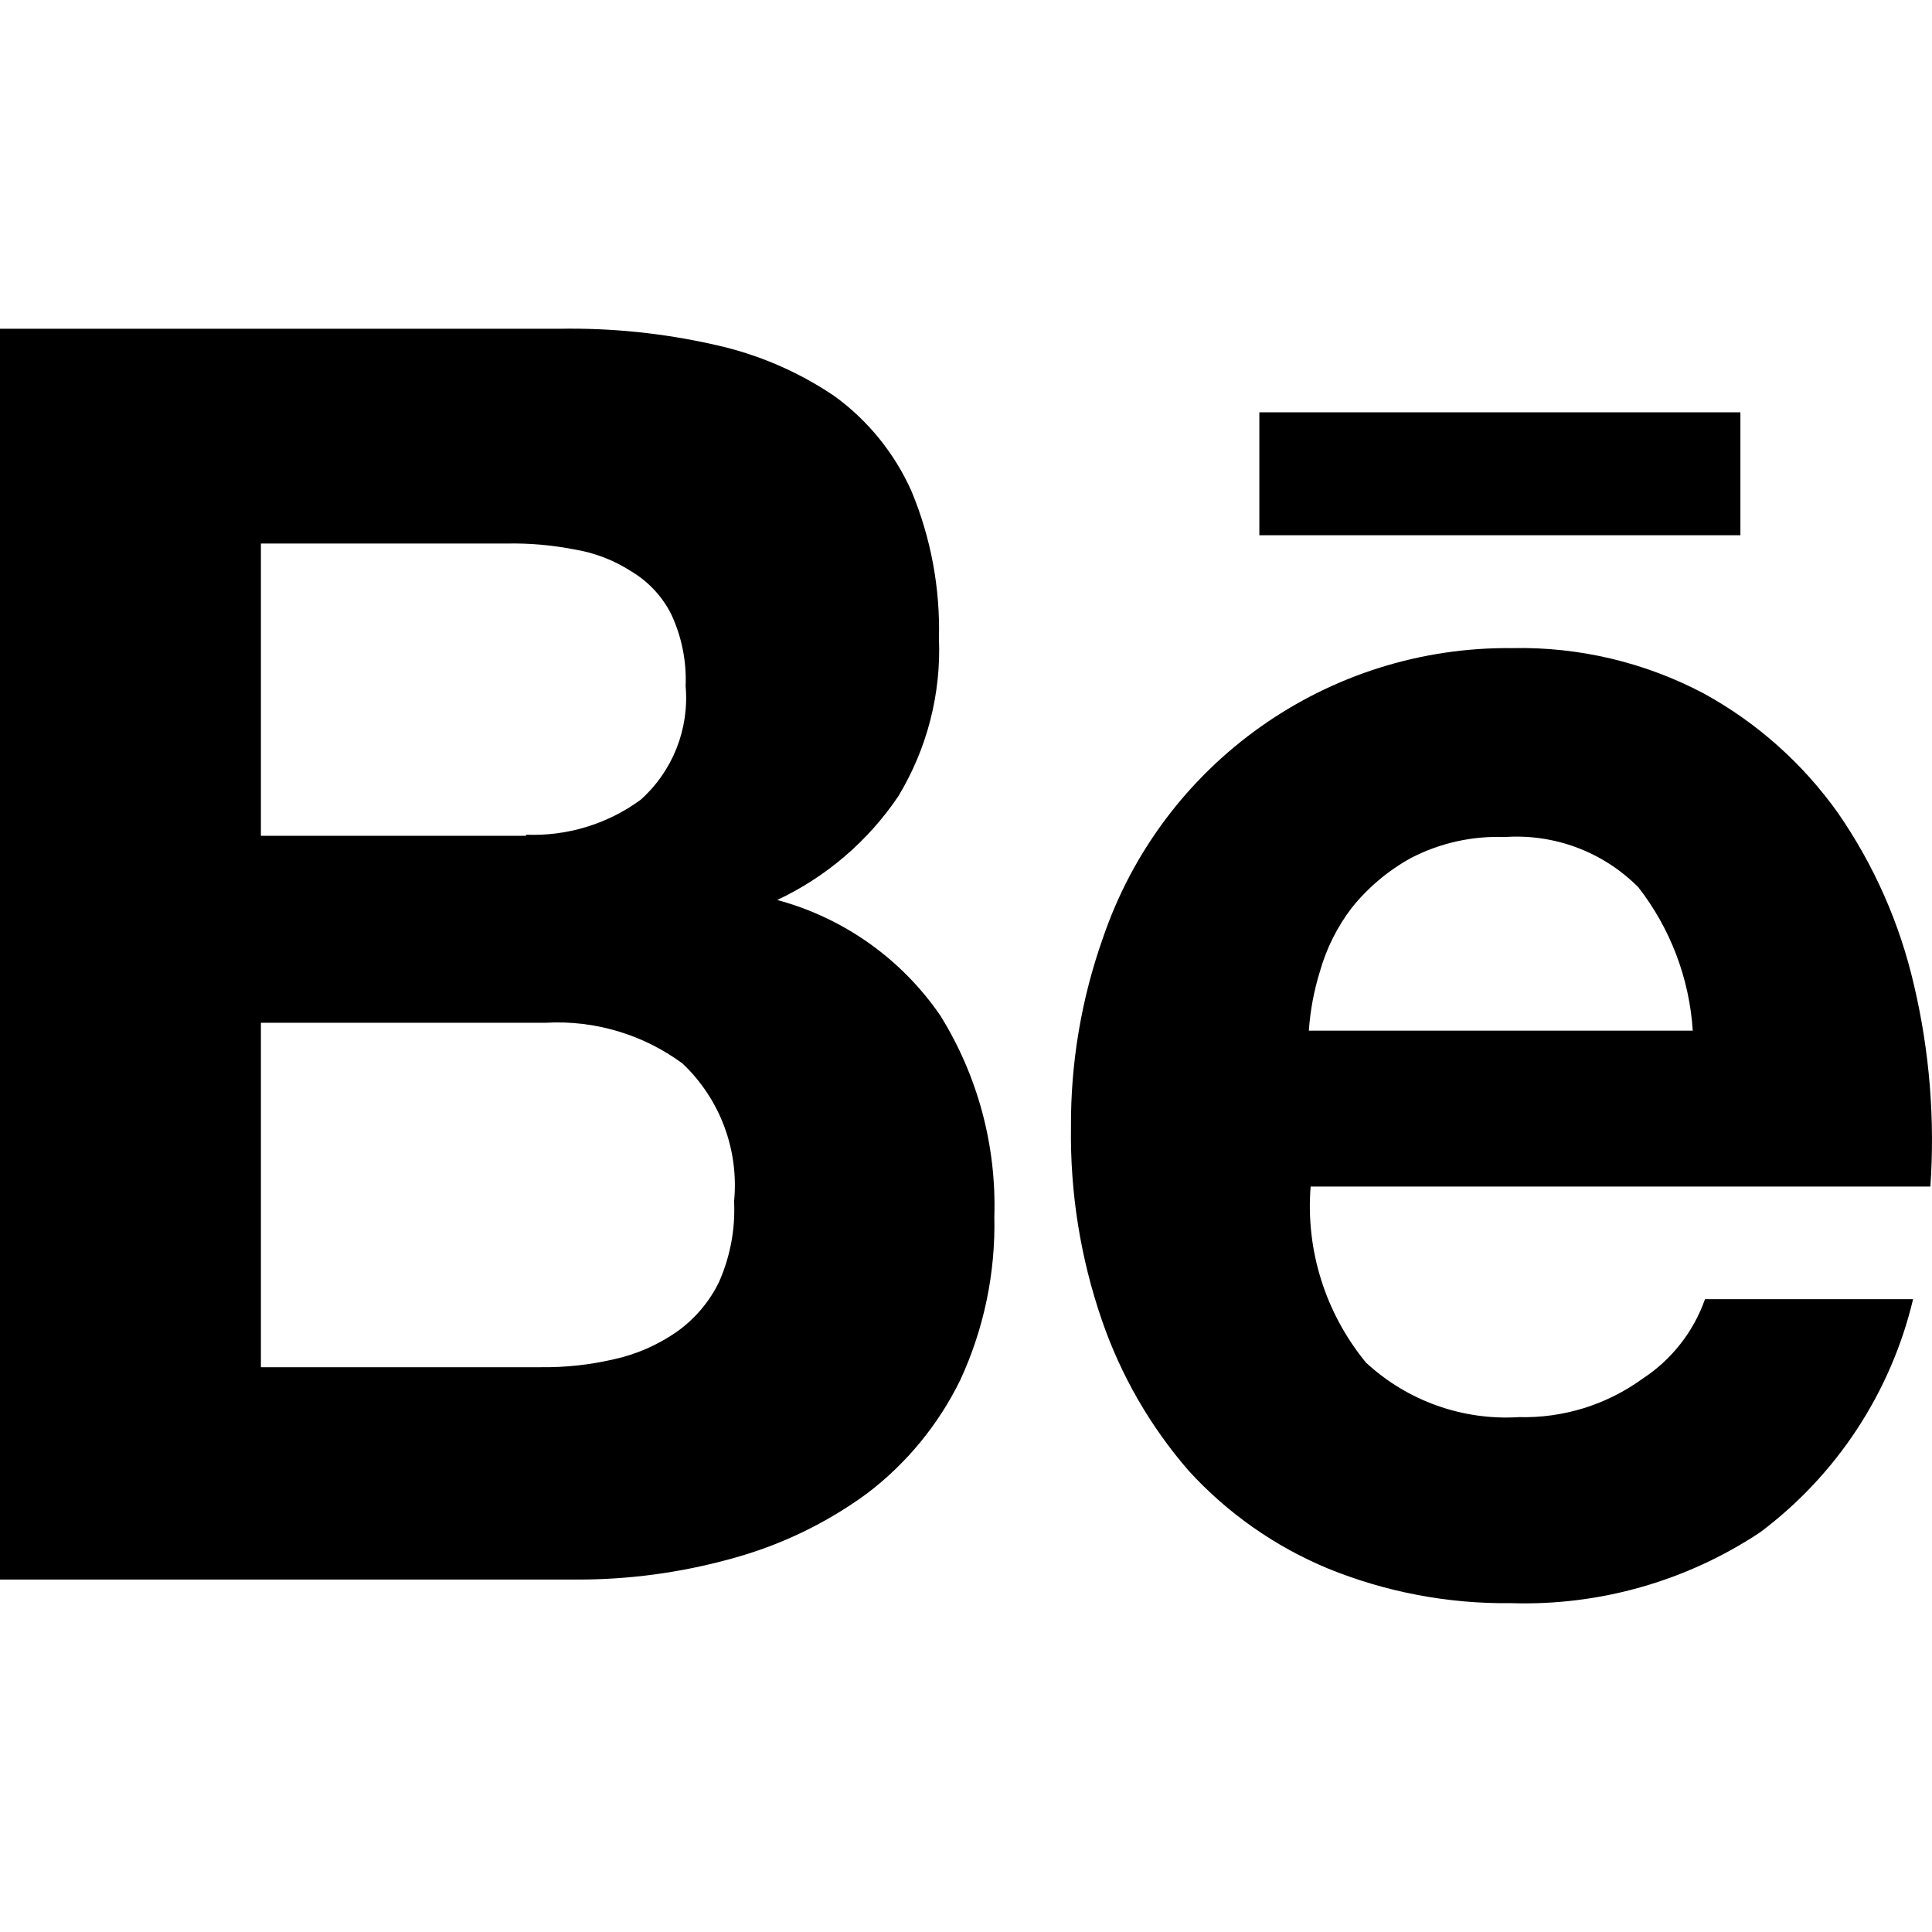
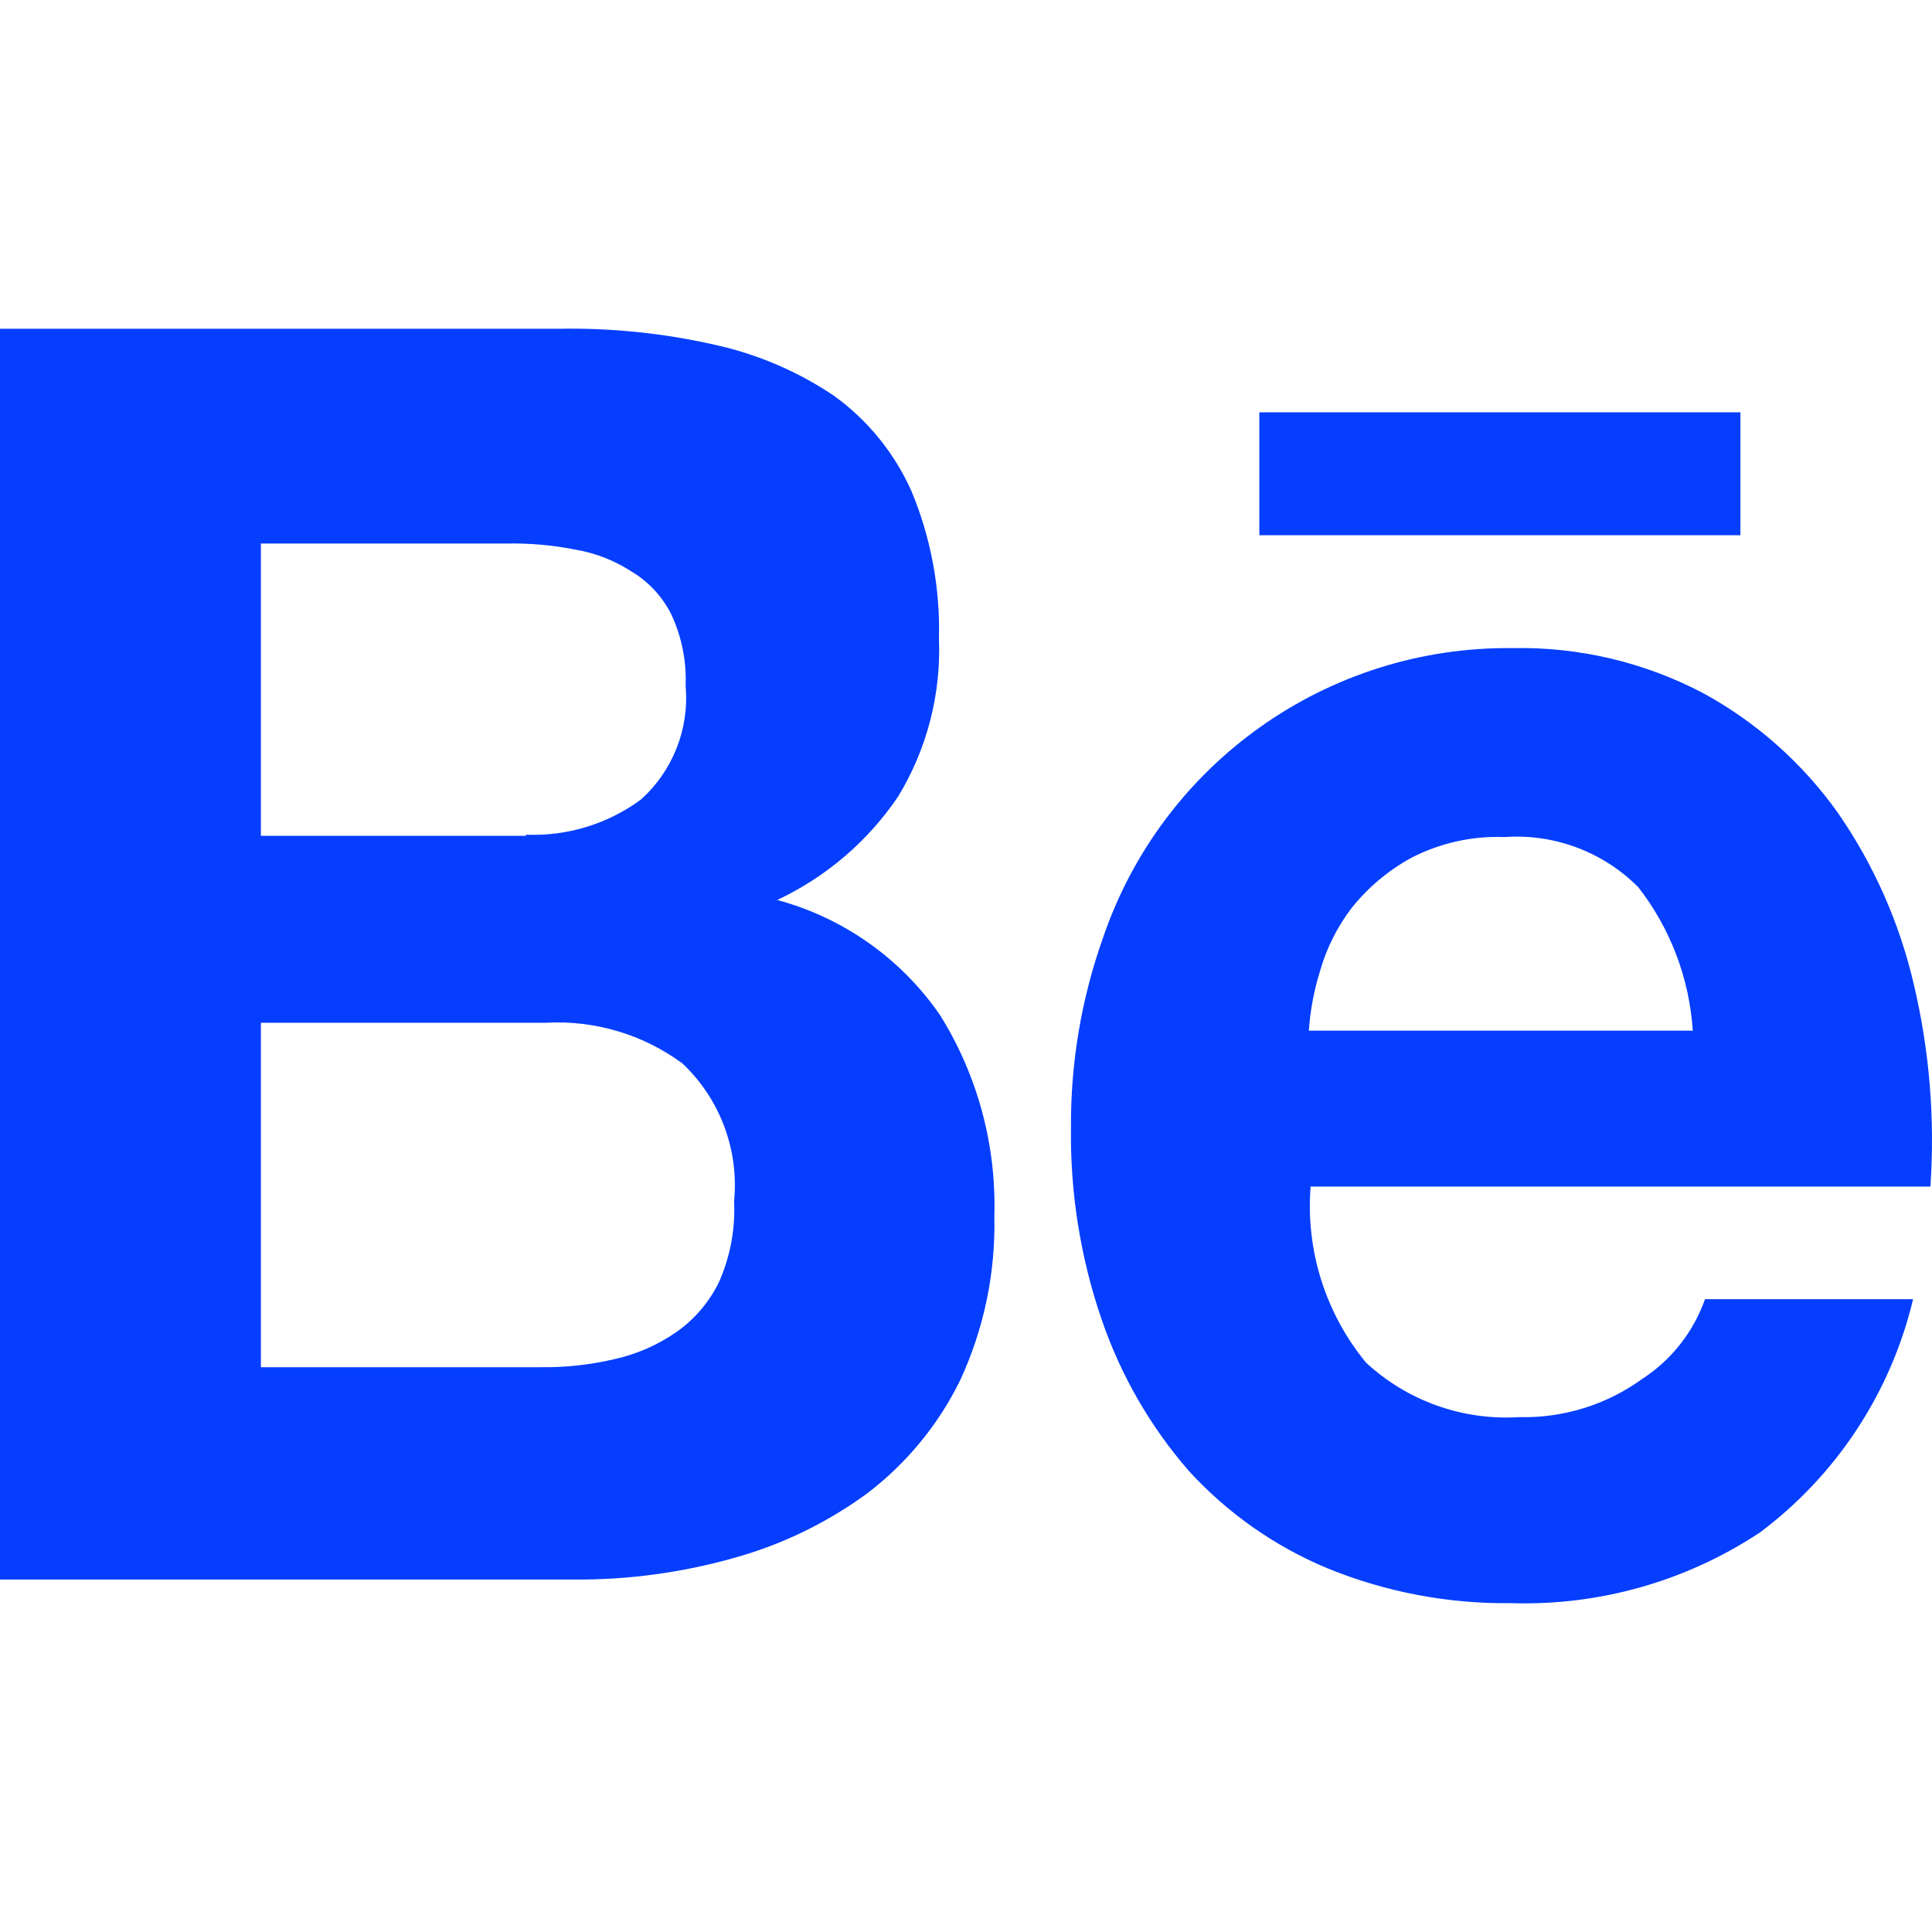
- <svg xmlns="http://www.w3.org/2000/svg" role="img" viewBox="0 0 24 24">
+ <svg xmlns="http://www.w3.org/2000/svg" role="img" viewBox="0 0 24 24" fill="#053eff">
  <path d="M16.969 16.927a2.561 2.561 0 0 0 1.901.677 2.501 2.501 0 0 0 1.531-.475c.362-.235.636-.584.779-.99h2.585a5.091 5.091 0 0 1-1.9 2.896 5.292 5.292 0 0 1-3.091.88 5.839 5.839 0 0 1-2.284-.433 4.871 4.871 0 0 1-1.723-1.211 5.657 5.657 0 0 1-1.08-1.874 7.057 7.057 0 0 1-.383-2.393c-.005-.8.129-1.595.396-2.349a5.313 5.313 0 0 1 5.088-3.604 4.87 4.87 0 0 1 2.376.563c.661.362 1.231.87 1.668 1.485a6.2 6.2 0 0 1 .943 2.133c.194.821.263 1.666.205 2.508h-7.699c-.063.79.184 1.574.688 2.187ZM6.947 4.084a8.065 8.065 0 0 1 1.928.198 4.29 4.29 0 0 1 1.49.638c.418.303.748.711.958 1.182.241.579.357 1.203.341 1.83a3.506 3.506 0 0 1-.506 1.961 3.726 3.726 0 0 1-1.503 1.287 3.588 3.588 0 0 1 2.027 1.437c.464.747.697 1.615.67 2.494a4.593 4.593 0 0 1-.423 2.032 3.945 3.945 0 0 1-1.163 1.413 5.114 5.114 0 0 1-1.683.807 7.135 7.135 0 0 1-1.928.259H0V4.084h6.947Zm-.235 12.9c.308.004.616-.029.916-.099a2.18 2.18 0 0 0 .766-.332c.228-.158.411-.371.534-.619.142-.317.208-.663.191-1.009a2.08 2.08 0 0 0-.642-1.715 2.618 2.618 0 0 0-1.696-.505h-3.54v4.279h3.471Zm13.635-5.967a2.13 2.13 0 0 0-1.654-.619 2.336 2.336 0 0 0-1.163.259 2.474 2.474 0 0 0-.738.62 2.359 2.359 0 0 0-.396.792c-.074.239-.12.485-.137.734h4.769a3.239 3.239 0 0 0-.679-1.785l-.002-.001Zm-13.813-.648a2.254 2.254 0 0 0 1.423-.433c.399-.355.607-.88.56-1.413a1.916 1.916 0 0 0-.178-.891 1.298 1.298 0 0 0-.495-.533 1.851 1.851 0 0 0-.711-.274 3.966 3.966 0 0 0-.835-.073H3.241v3.631h3.293v-.014ZM21.62 5.122h-5.976v1.527h5.976V5.122Z" />
</svg>
